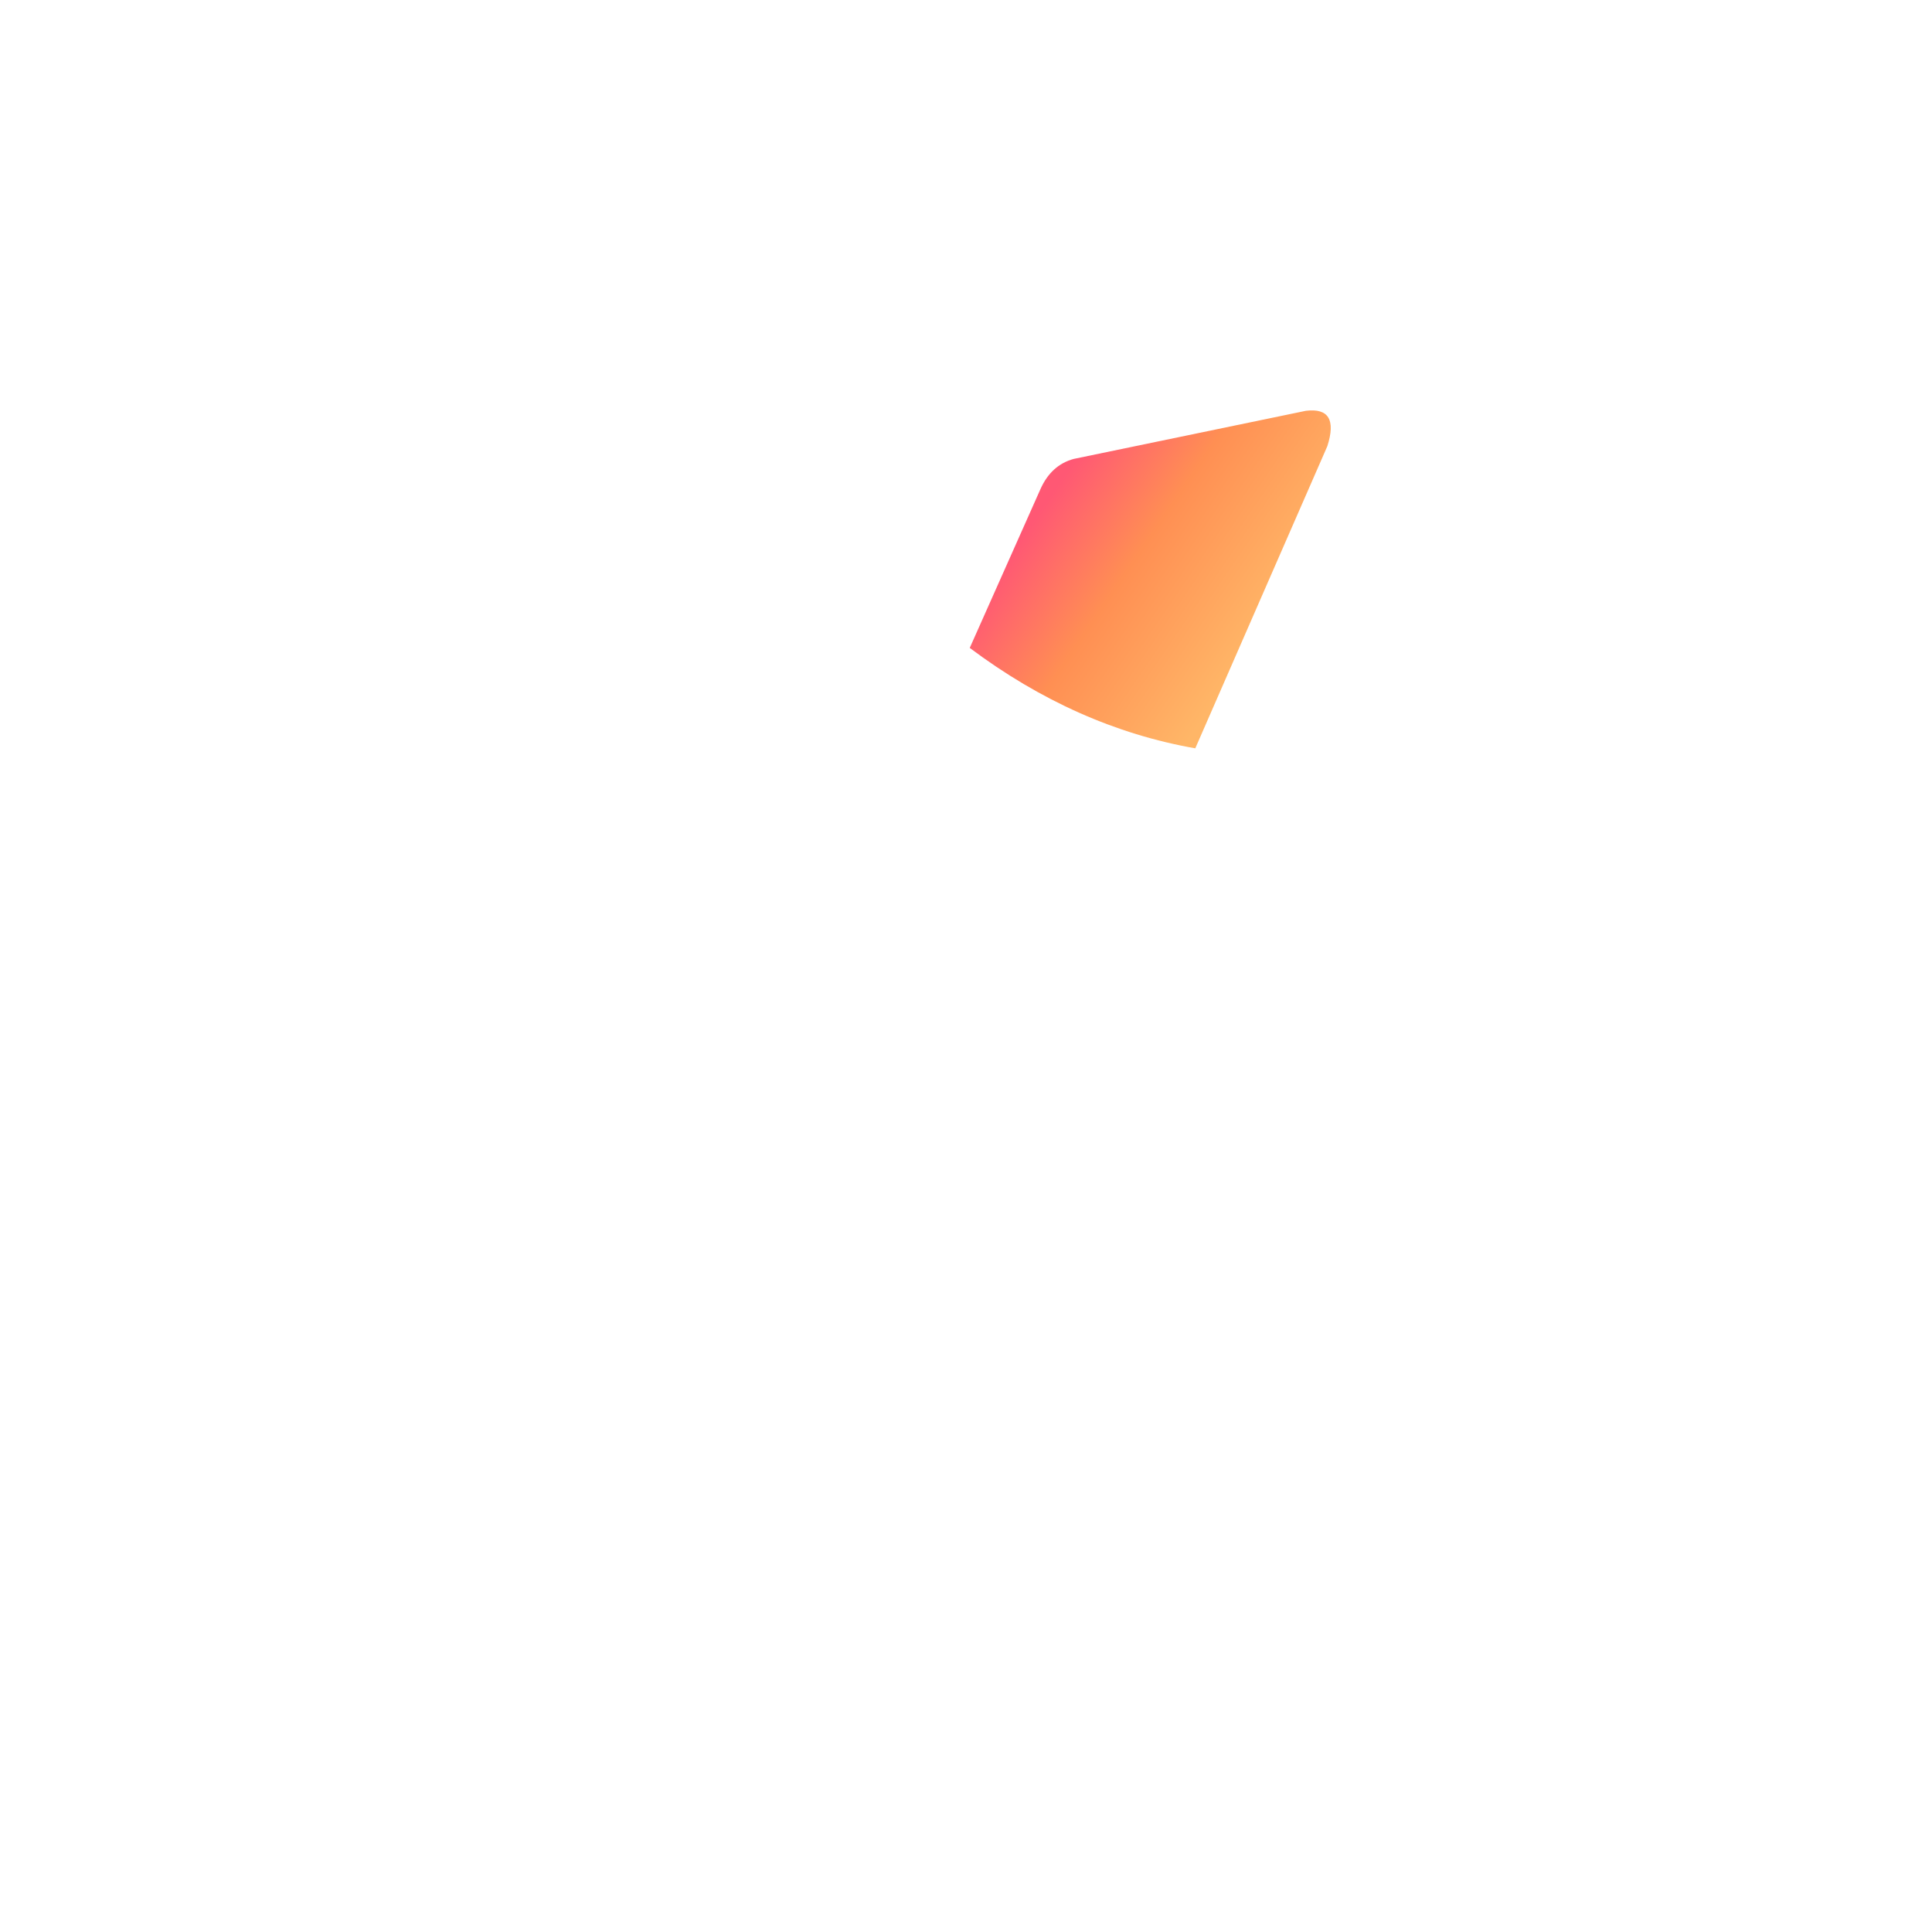
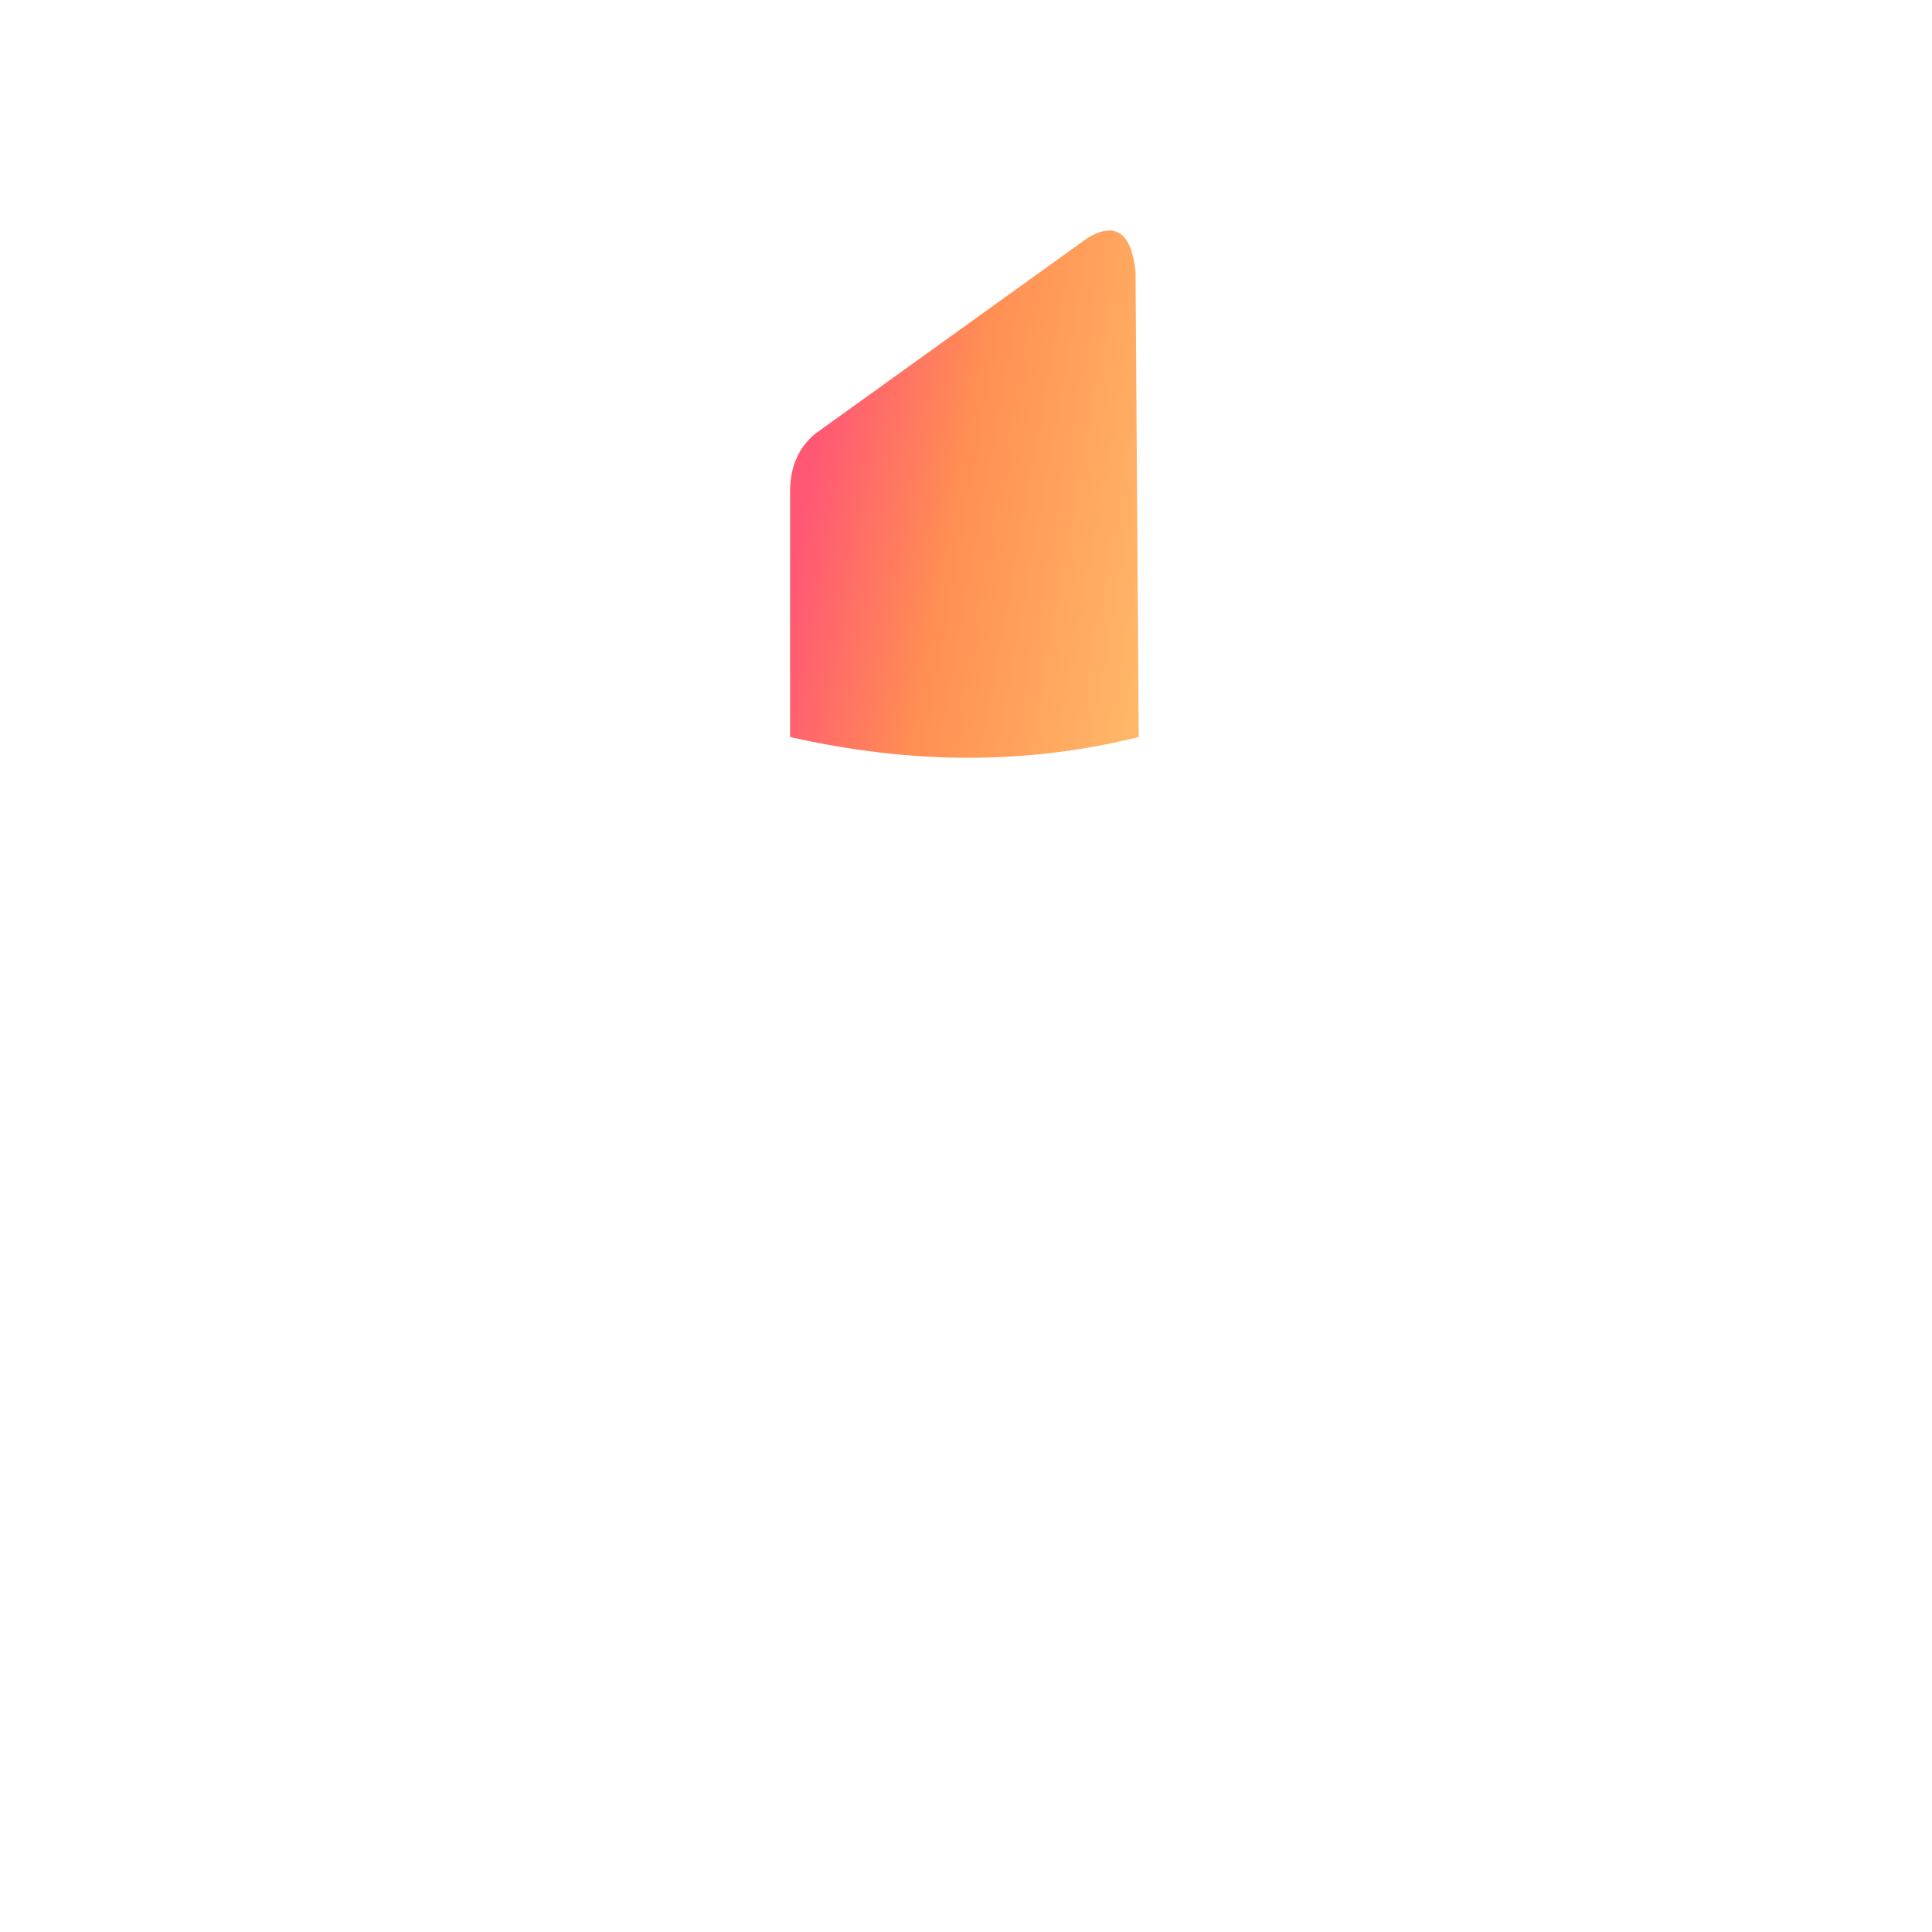
- <svg xmlns="http://www.w3.org/2000/svg" width="1024" height="1024" viewBox="85.5 79 853 853">
+ <svg xmlns="http://www.w3.org/2000/svg" width="1024" height="1024" viewBox="210 146 604 604">
  <defs>
    <linearGradient id="c" gradientUnits="userSpaceOnUse" x1="460" y1="325" x2="567" y2="350">
      <stop offset="0" stop-color="#ff5874" />
      <stop offset="0.42" stop-color="#ff8f53" />
      <stop offset="1" stop-color="#ffb667" />
    </linearGradient>
  </defs>
-   <path d="M 457 374 L 457 315 Q 457 306 465 301 L 550 254 Q 563 248 565 262 L 566 374 Q 514 384 457 374 Z" fill="url(#c)" transform="rotate(24 512 504) translate(0 366) scale(1 1.30) translate(0 -366)" />
+   <path d="M 457 374 L 457 315 Q 457 306 465 301 L 550 254 Q 563 248 565 262 L 566 374 Q 514 384 457 374 Z" fill="url(#c)" transform="translate(0 366) scale(1 1.30) translate(0 -366)" />
</svg>
